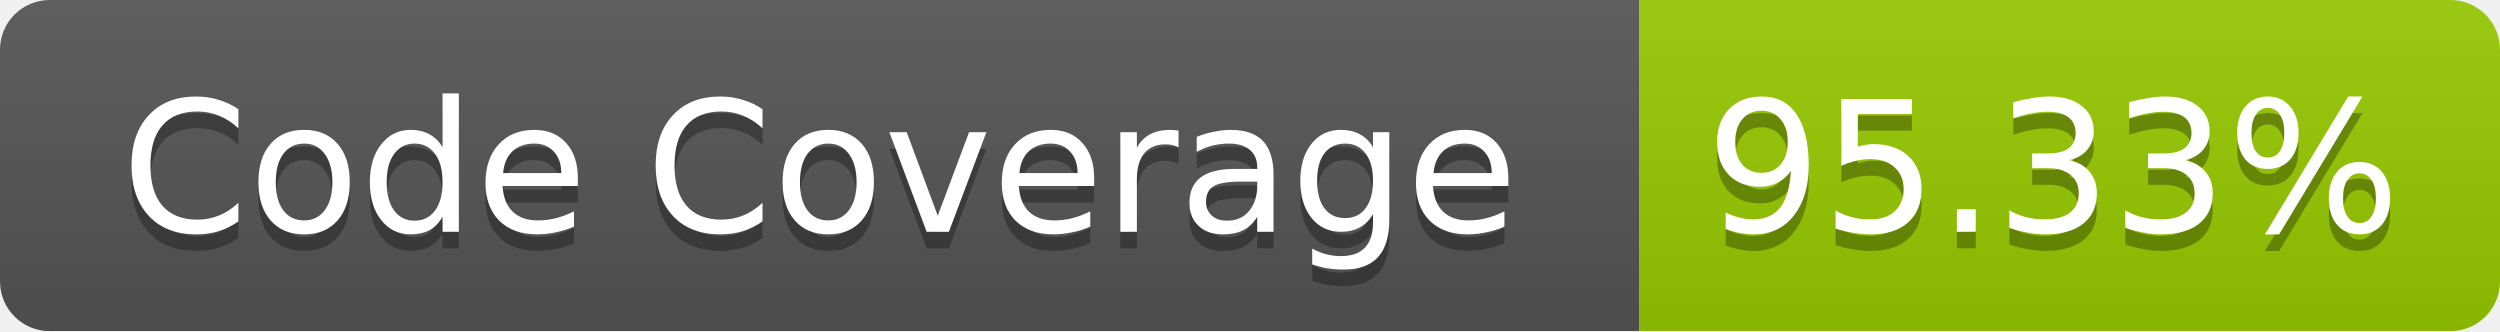
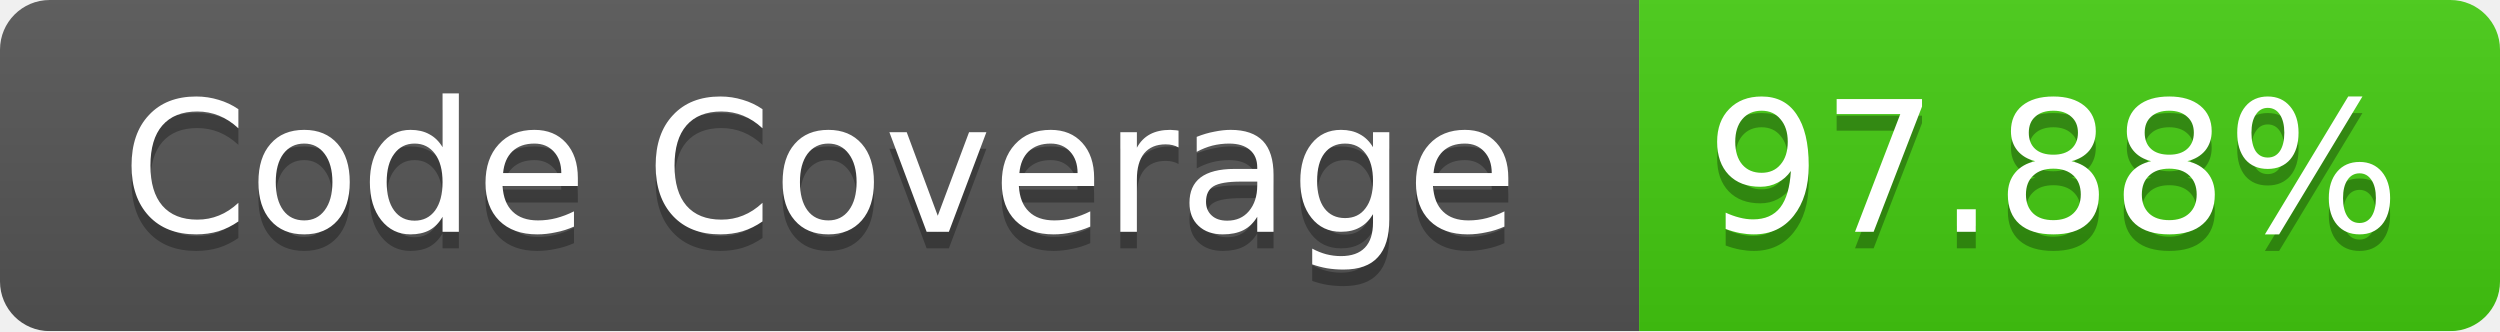
<svg xmlns="http://www.w3.org/2000/svg" width="151" height="20">
  <linearGradient id="b" x2="0" y2="100%">
    <stop offset="0" stop-color="#bbb" stop-opacity=".1" />
    <stop offset="1" stop-opacity=".1" />
  </linearGradient>
  <mask id="a">
    <rect width="151" height="20" rx="3" fill="#fff" />
  </mask>
  <g mask="url(#a)">
    <path fill="#555" d="M0 0h99v20H0z" />
-     <path fill="#97CA00" d="M99 0h52v20H99z" />
+     <path fill="#4C1" d="M99 0h52v20H99z" />
    <path fill="url(#b)" d="M0 0h151v20H0z" />
  </g>
  <g fill="#fff" text-anchor="middle" font-family="Verdana,DejaVu Sans,Geneva,sans-serif" font-size="11">
    <text x="49.5" y="15" fill="#010101" fill-opacity=".3">Code Coverage</text>
    <text x="49.5" y="14">Code Coverage</text>
-     <text x="124" y="15" fill="#010101" fill-opacity=".3">95.33%</text>
-     <text x="124" y="14">95.33%</text>
+     <text x="124" y="15" fill="#010101" fill-opacity=".3">97.88%</text>
+     <text x="124" y="14">97.88%</text>
  </g>
</svg>
